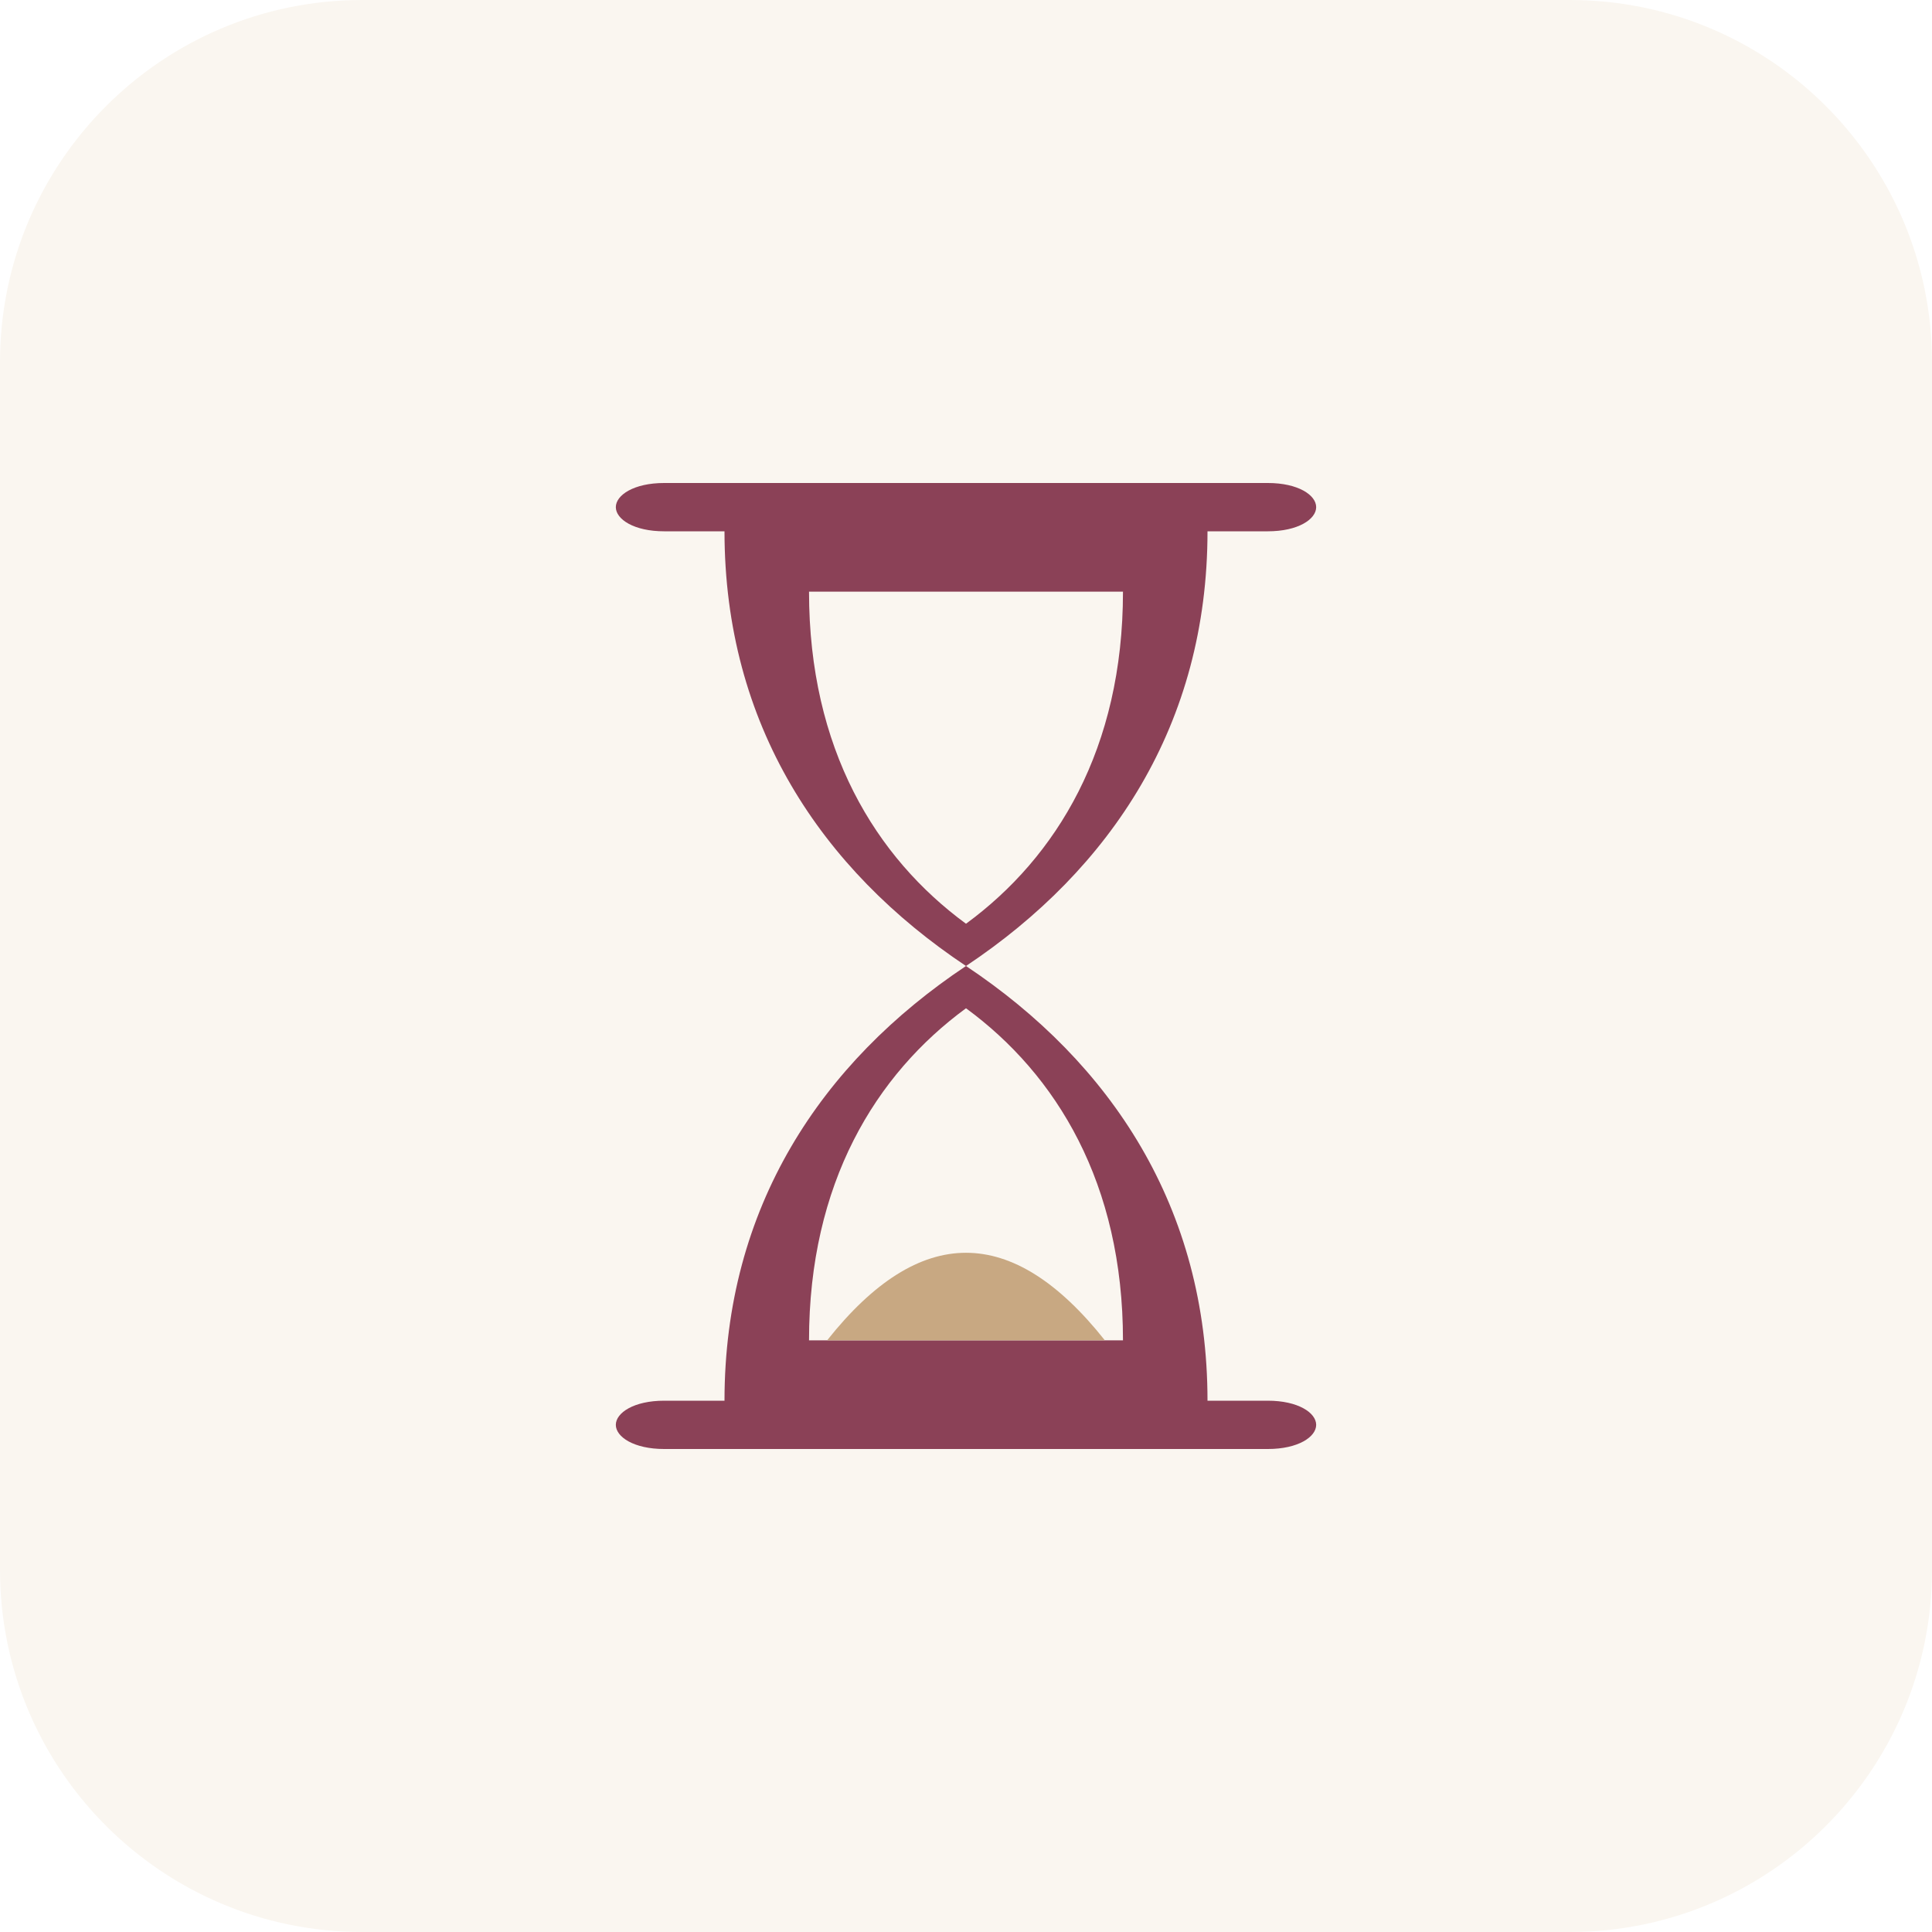
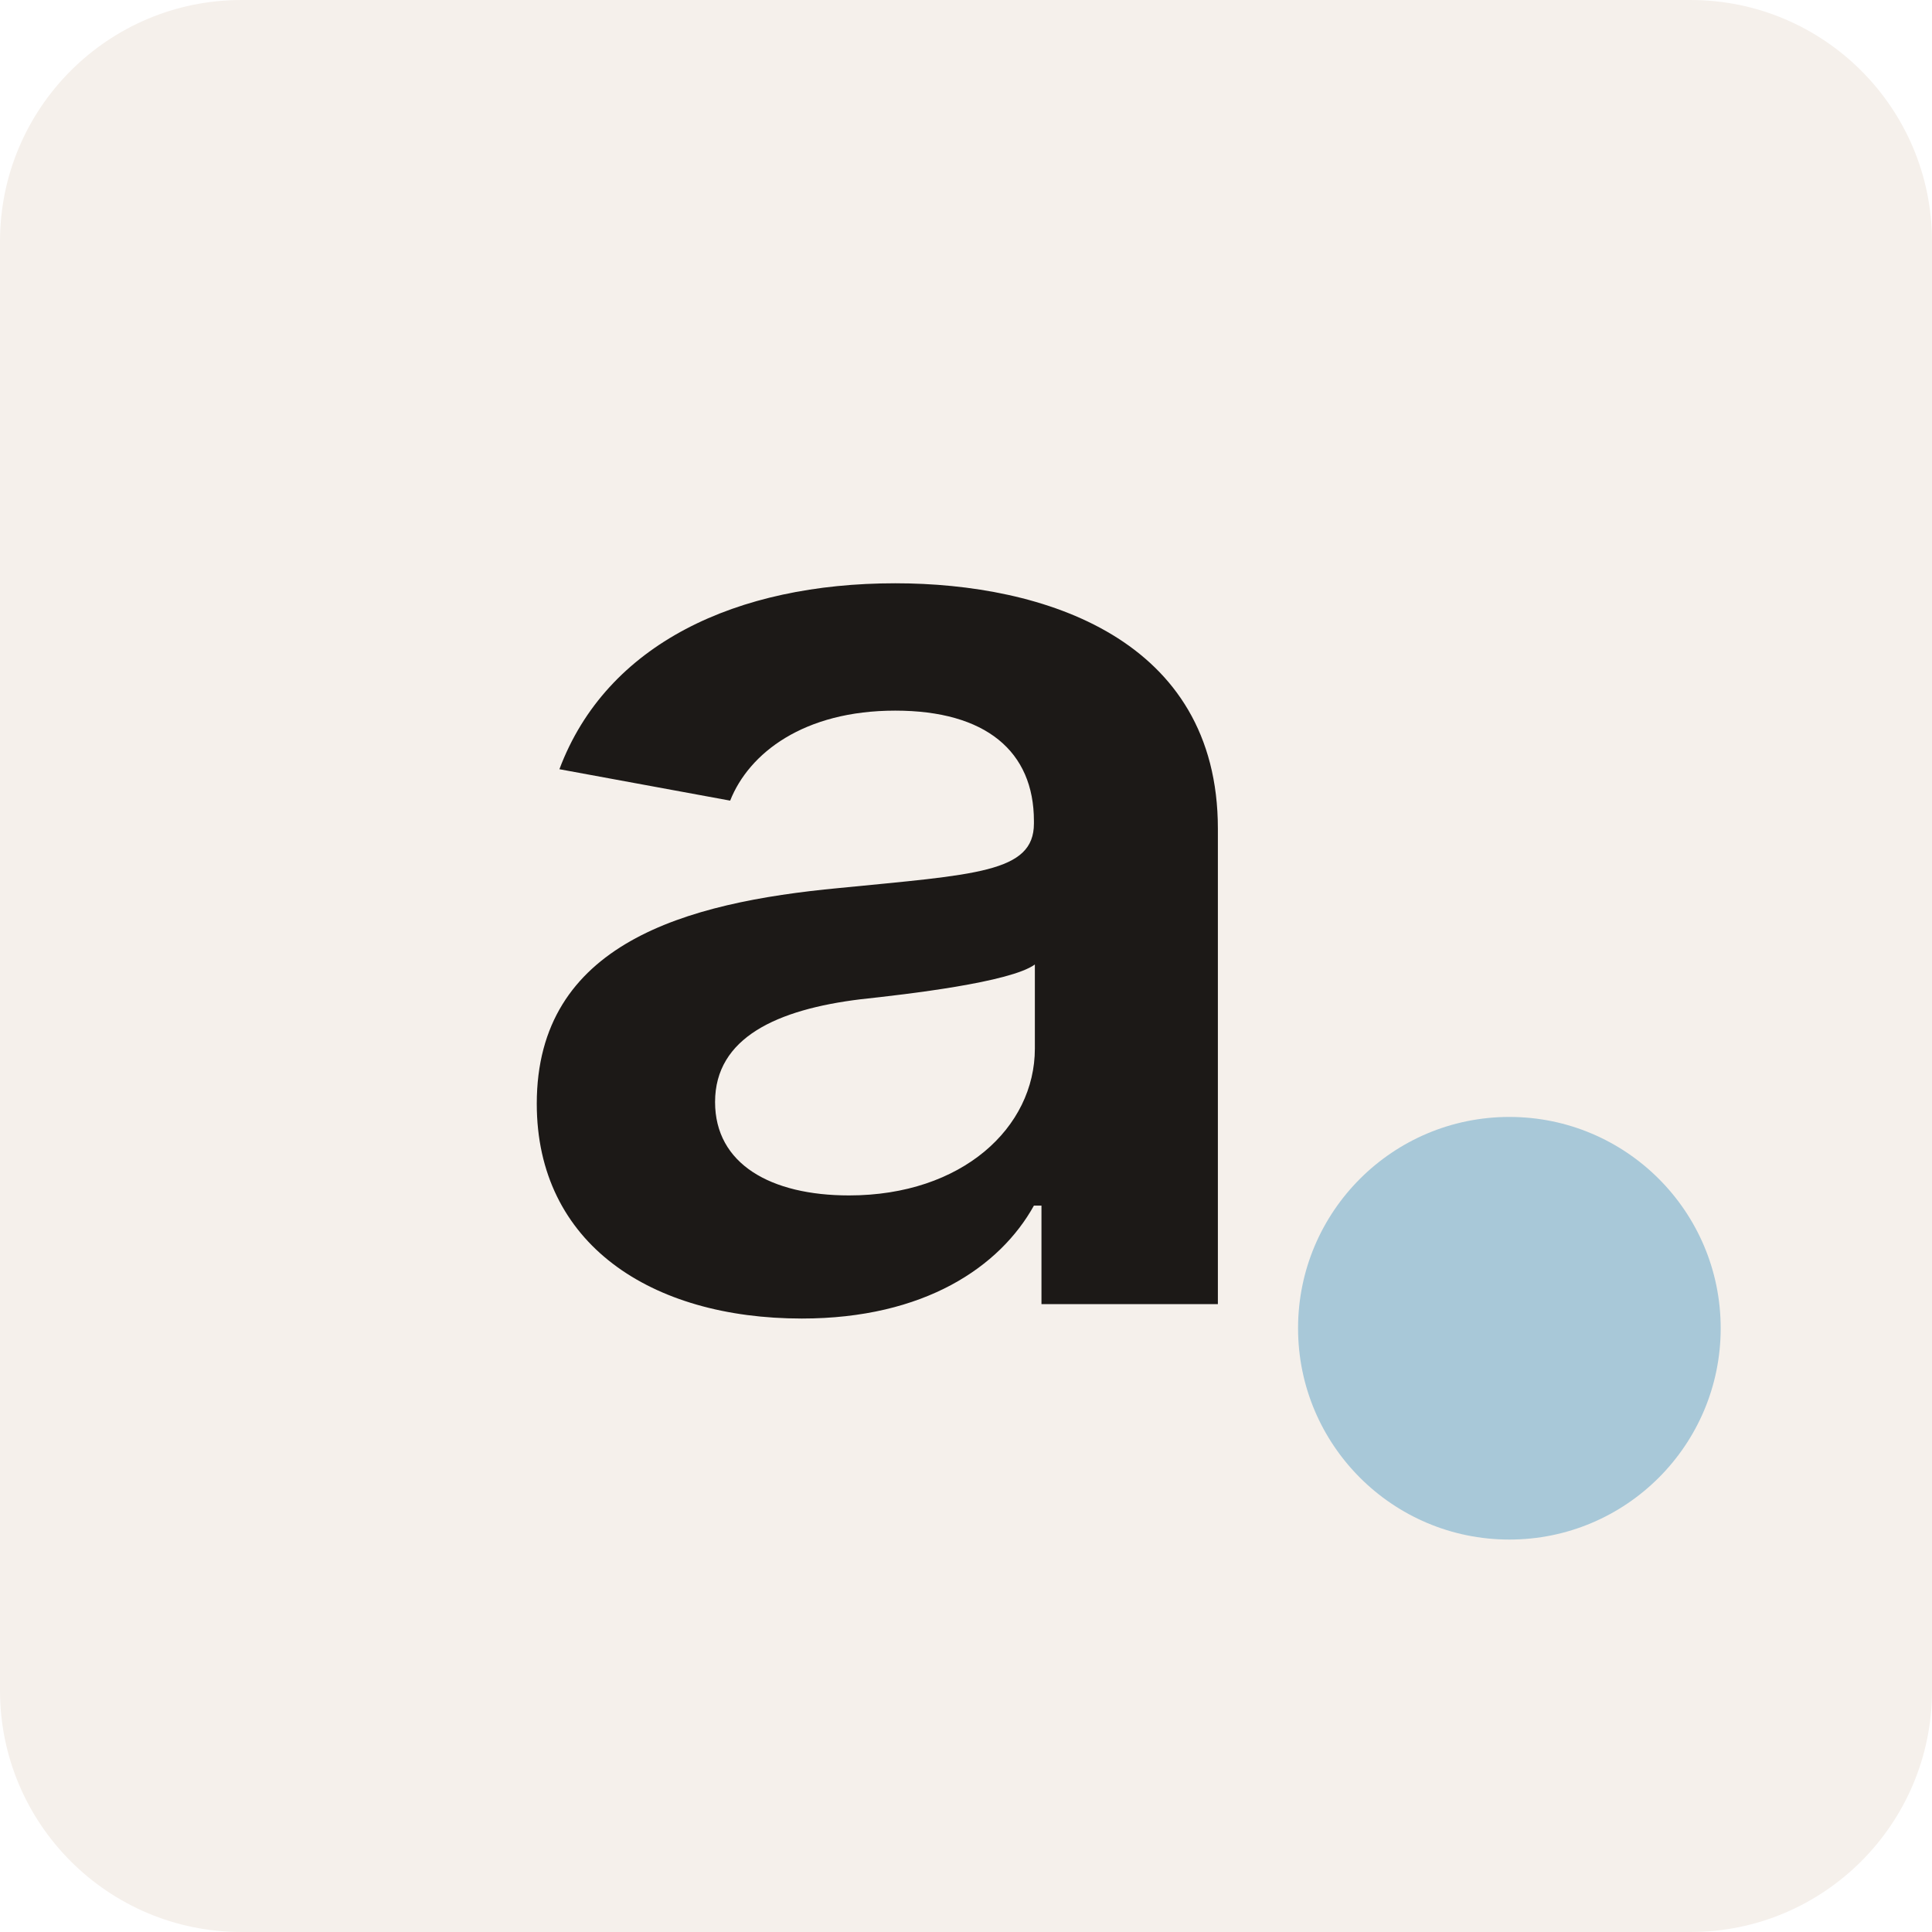
<svg xmlns="http://www.w3.org/2000/svg" width="32" height="32" viewBox="0 0 32 32">
-   <rect width="32" height="32" rx="6" fill="#FAF6F0" />
-   <g transform="translate(4, 4)">
-     <svg viewBox="0 0 24 24" width="24" height="24">
-       <path d="M7 4 L17 4 C17.5 4 17.8 4.2 17.8 4.4 L17.8 4.4 C17.8 4.6 17.5 4.8 17 4.8 L16 4.8 C16 8 14.4 10.4 12 12 C14.4 13.6 16 16 16 19.2 L17 19.2 C17.5 19.2 17.8 19.4 17.8 19.6 L17.8 19.6 C17.8 19.8 17.5 20 17 20 L7 20 C6.5 20 6.2 19.8 6.2 19.6 L6.2 19.6 C6.2 19.4 6.5 19.2 7 19.2 L8 19.2 C8 16 9.6 13.6 12 12 C9.6 10.4 8 8 8 4.8 L7 4.8 C6.5 4.8 6.2 4.6 6.2 4.4 L6.2 4.4 C6.2 4.2 6.5 4 7 4 Z" fill="#8B4157" />
-       <path d="M9.4 5.8 C9.4 8.4 10.5 10.2 12 11.3 C13.5 10.2 14.6 8.4 14.6 5.8 Z" fill="#FAF6F0" />
-       <path d="M9.4 18.2 C9.4 15.6 10.5 13.8 12 12.7 C13.5 13.8 14.6 15.6 14.6 18.2 Z" fill="#FAF6F0" />
-       <path d="M9.7 18.2 Q12 15.3 14.3 18.2 Z" fill="#C8A882" />
-     </svg>
-   </g>
+   <rect width="32" height="32" rx="4" fill="#F5F0EB" />
+   <text x="8" y="24" font-family="system-ui, -apple-system, sans-serif" font-weight="600" font-size="24" fill="#1C1917" transform="scale(1, 0.9)" transform-origin="center">a</text>
+   <circle cx="25" cy="22" r="3.5" fill="#A8C8D8" />
</svg>
